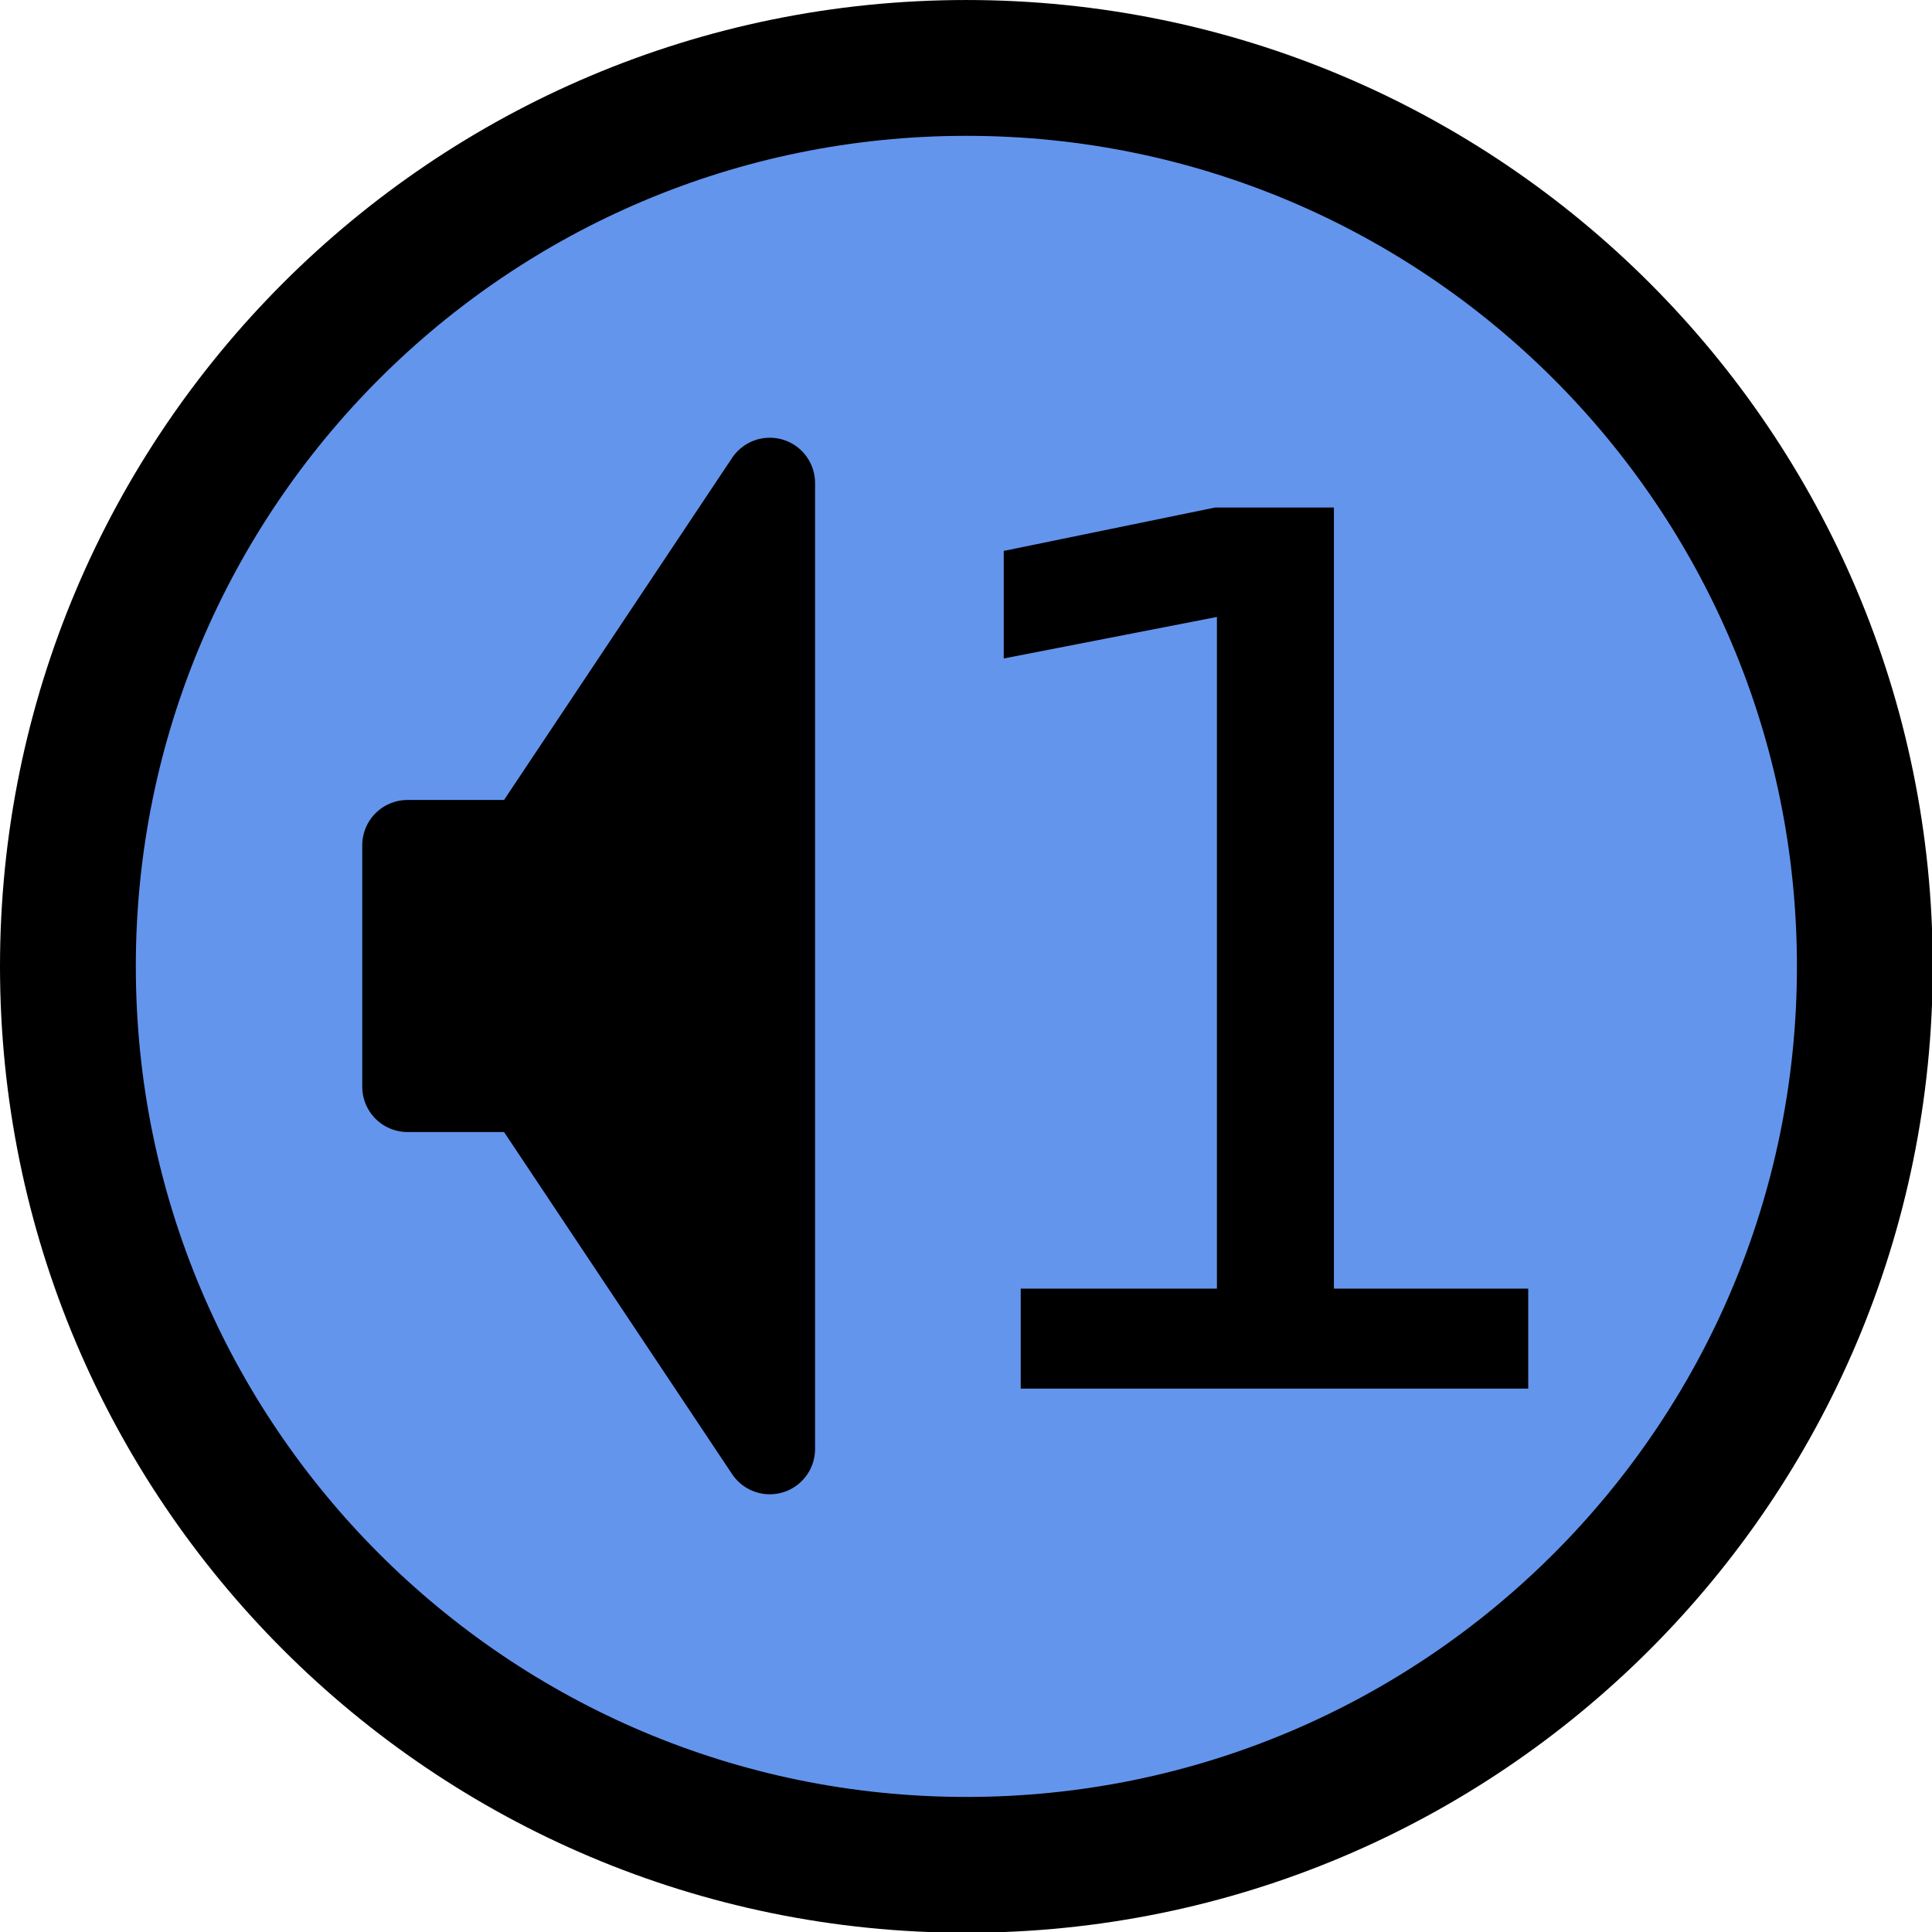
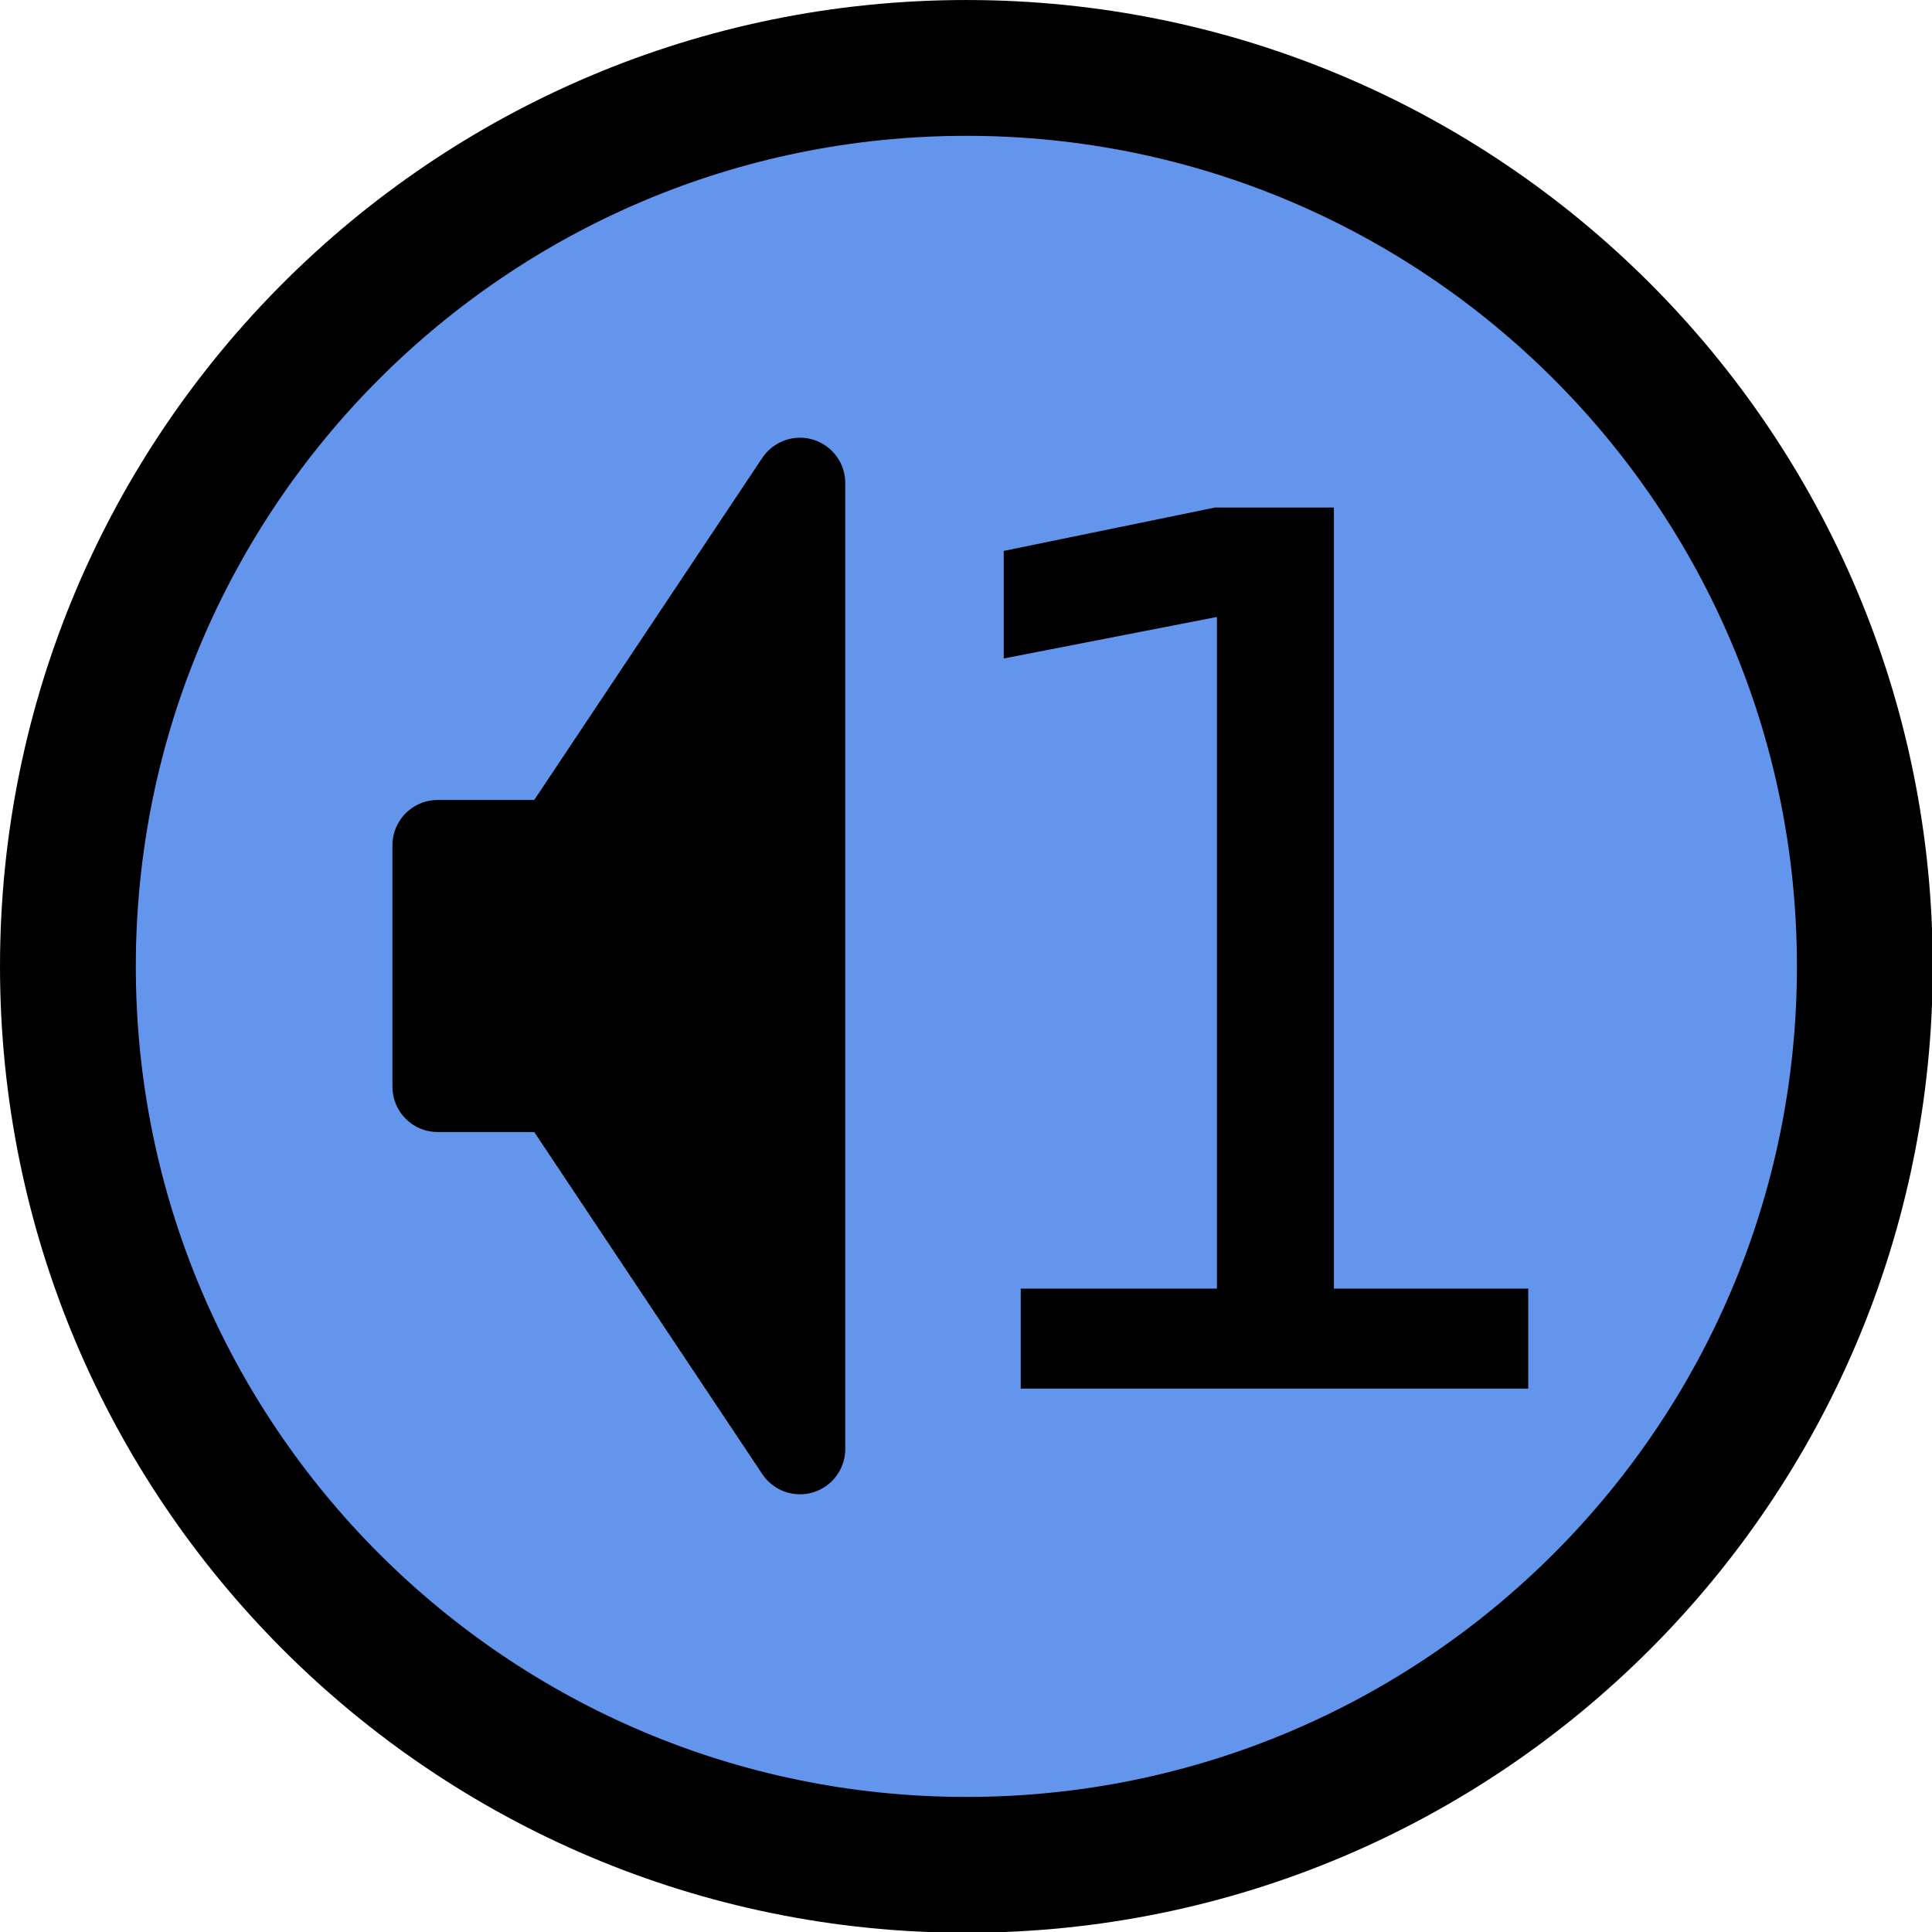
<svg xmlns="http://www.w3.org/2000/svg" width="16px" height="16px" id="svg2">
  <defs id="defs4" />
  <g id="layer1">
    <path style="opacity:1;fill:#6495ed;fill-opacity:1;fill-rule:evenodd;stroke:#000000;stroke-width:1.093;stroke-miterlimit:4;stroke-dasharray:none;stroke-dashoffset:0;stroke-opacity:1" id="path1317" d="M 15.452 8.229 A 7.23 7.23 0 1 1  0.991,8.229 A 7.23 7.23 0 1 1  15.452 8.229 z" transform="matrix(1.029072,0,0,1.029071,-0.457402,-0.465042)" />
-     <path style="fill:#000000;fill-opacity:1;fill-rule:evenodd;stroke:#000000;stroke-width:0.75;stroke-linecap:round;stroke-linejoin:round;stroke-miterlimit:4;stroke-dasharray:none;stroke-opacity:1" d="M 6.375,4 L 4.375,7 L 3.375,7 L 3.375,9 L 4.375,9 L 6.375,12 L 6.375,4 z " id="path4254" />
+     <path style="fill:#000000;fill-opacity:1;fill-rule:evenodd;stroke:#000000;stroke-width:0.75;stroke-linecap:round;stroke-linejoin:round;stroke-miterlimit:4;stroke-dasharray:none;stroke-opacity:1" d="M 6.625,4 L 4.625,7 L 3.625,7 L 3.625,9 L 4.625,9 L 6.625,12 L 6.625,4 z " id="path4254" />
    <text xml:space="preserve" style="font-size:10px;font-style:normal;font-variant:normal;font-weight:normal;font-stretch:normal;text-align:start;line-height:125%;writing-mode:lr-tb;text-anchor:start;fill:#000000;fill-opacity:1;stroke:none;stroke-width:1px;stroke-linecap:butt;stroke-linejoin:miter;stroke-opacity:1;font-family:Bitstream Vera Sans" x="7.219" y="11.5" id="text1308">
      <tspan id="tspan1310" x="7.219" y="11.5">1</tspan>
    </text>
  </g>
</svg>
